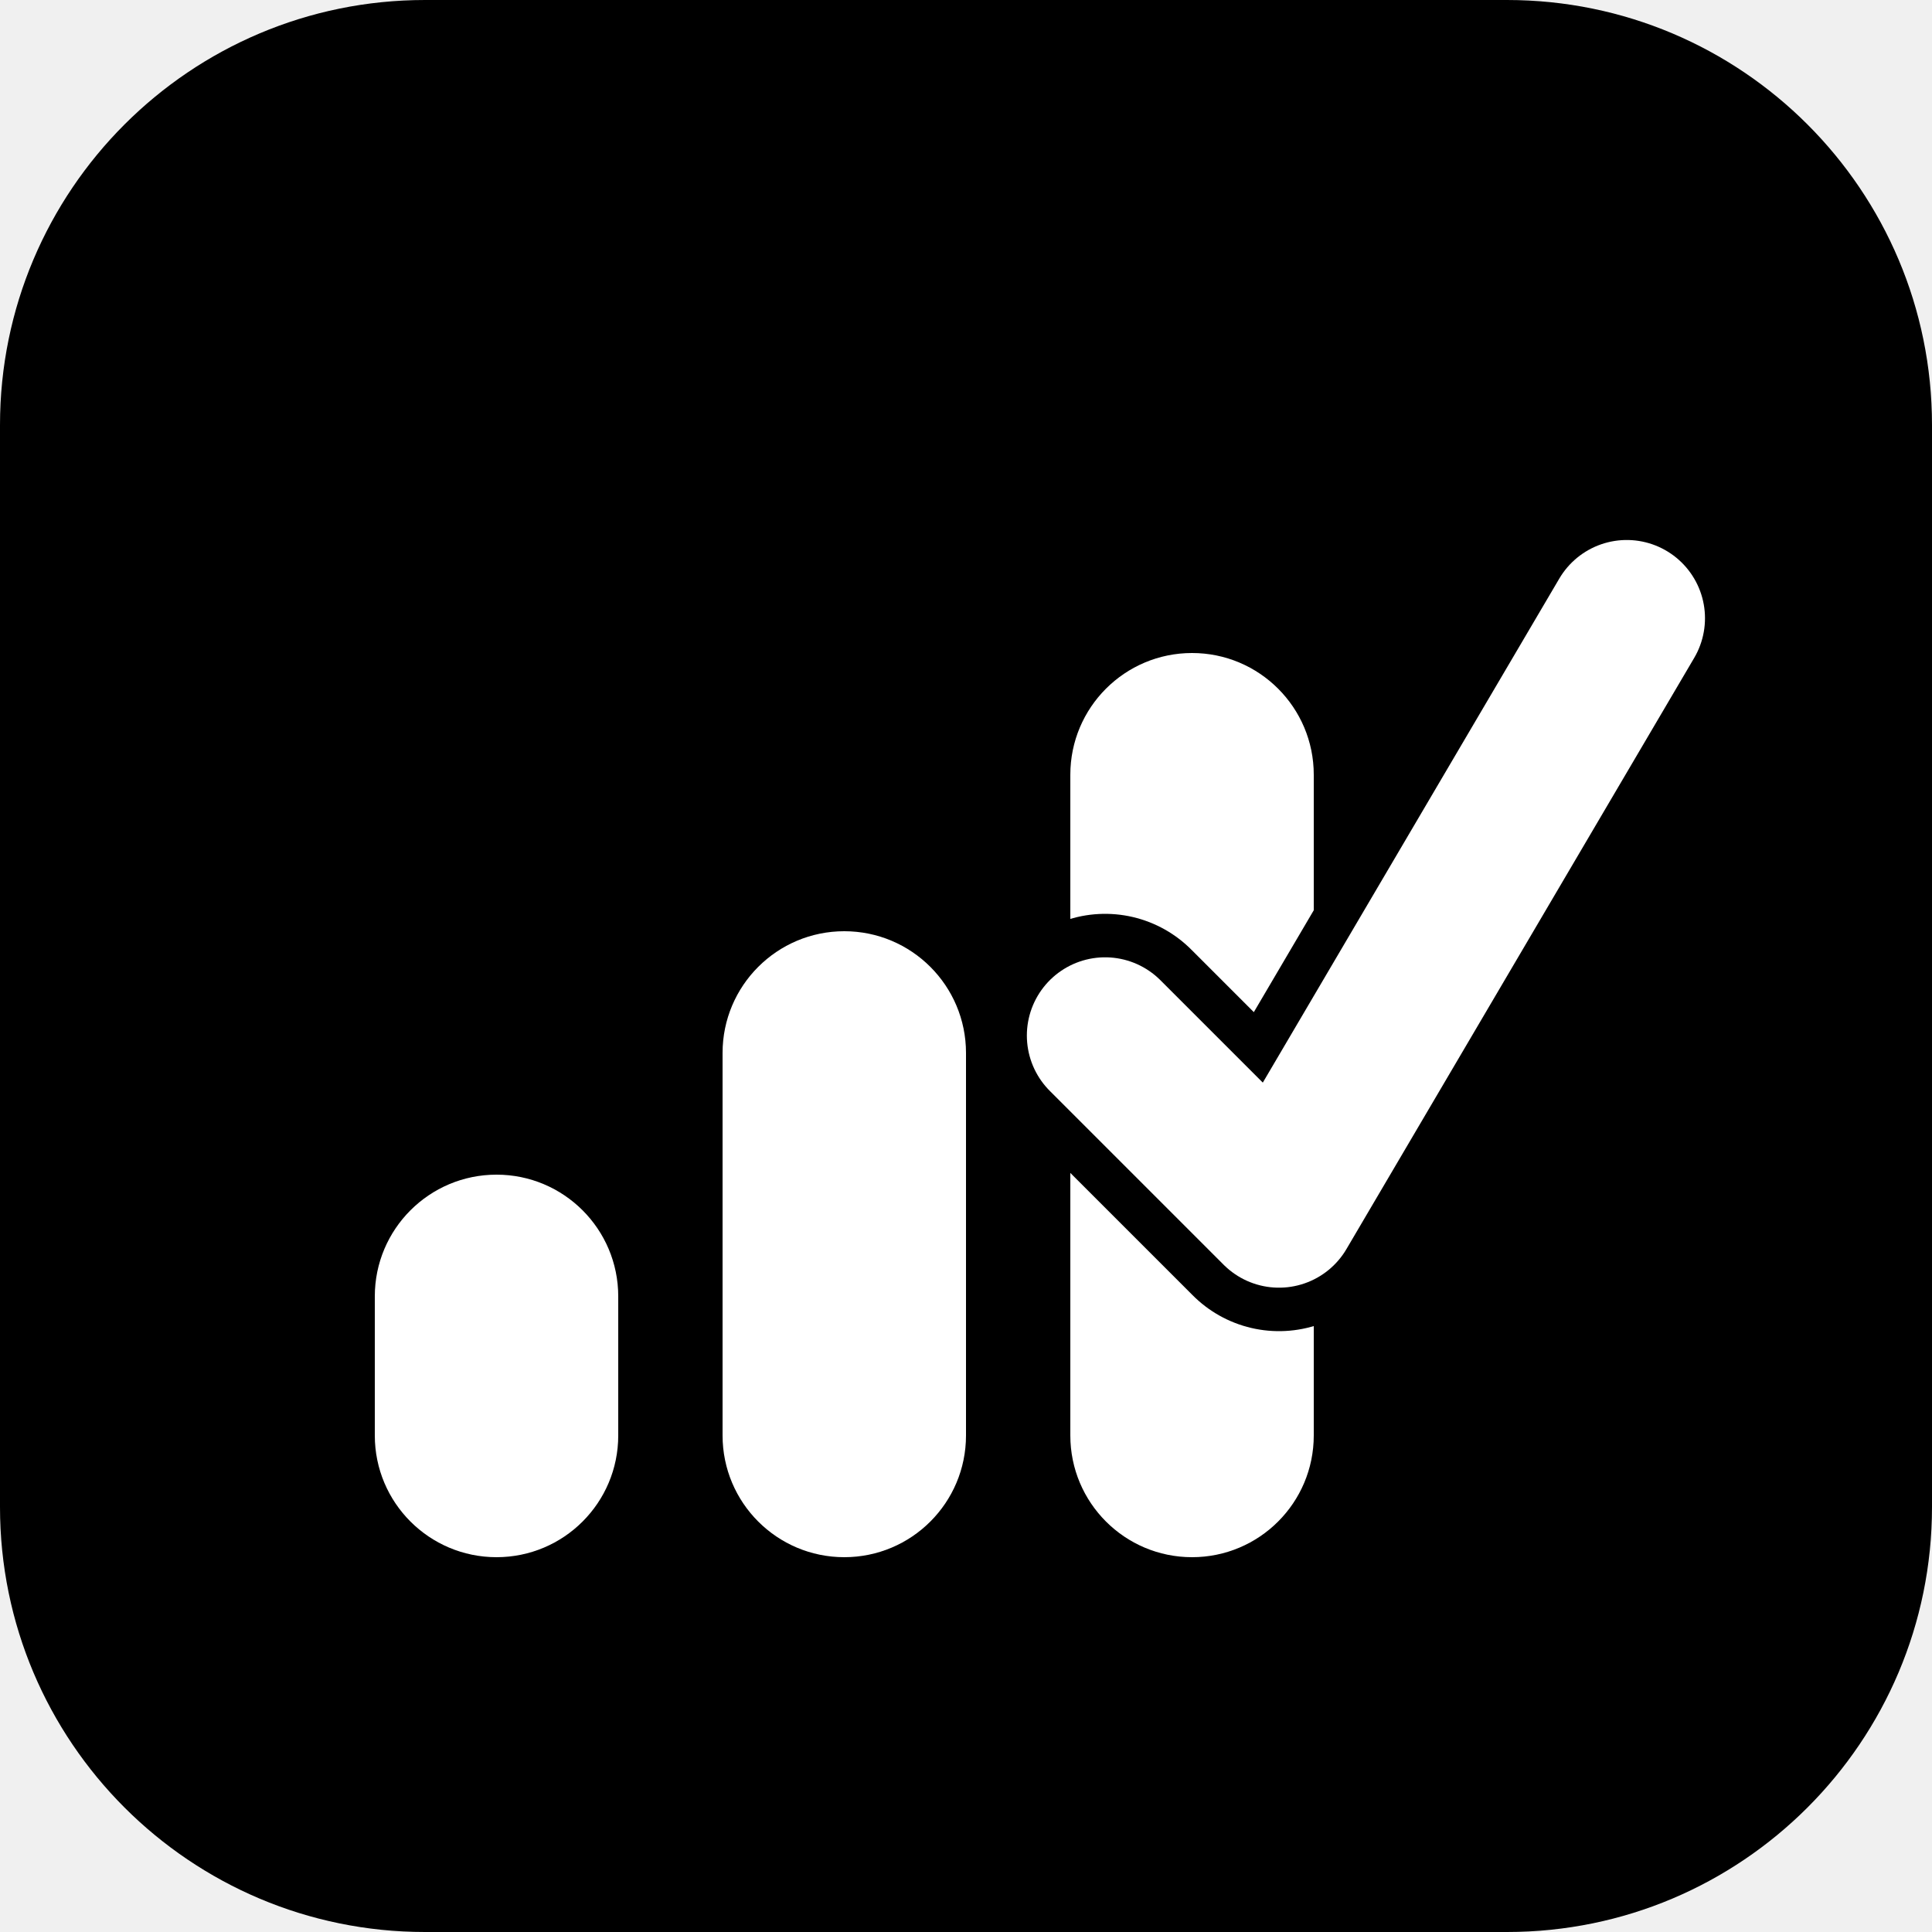
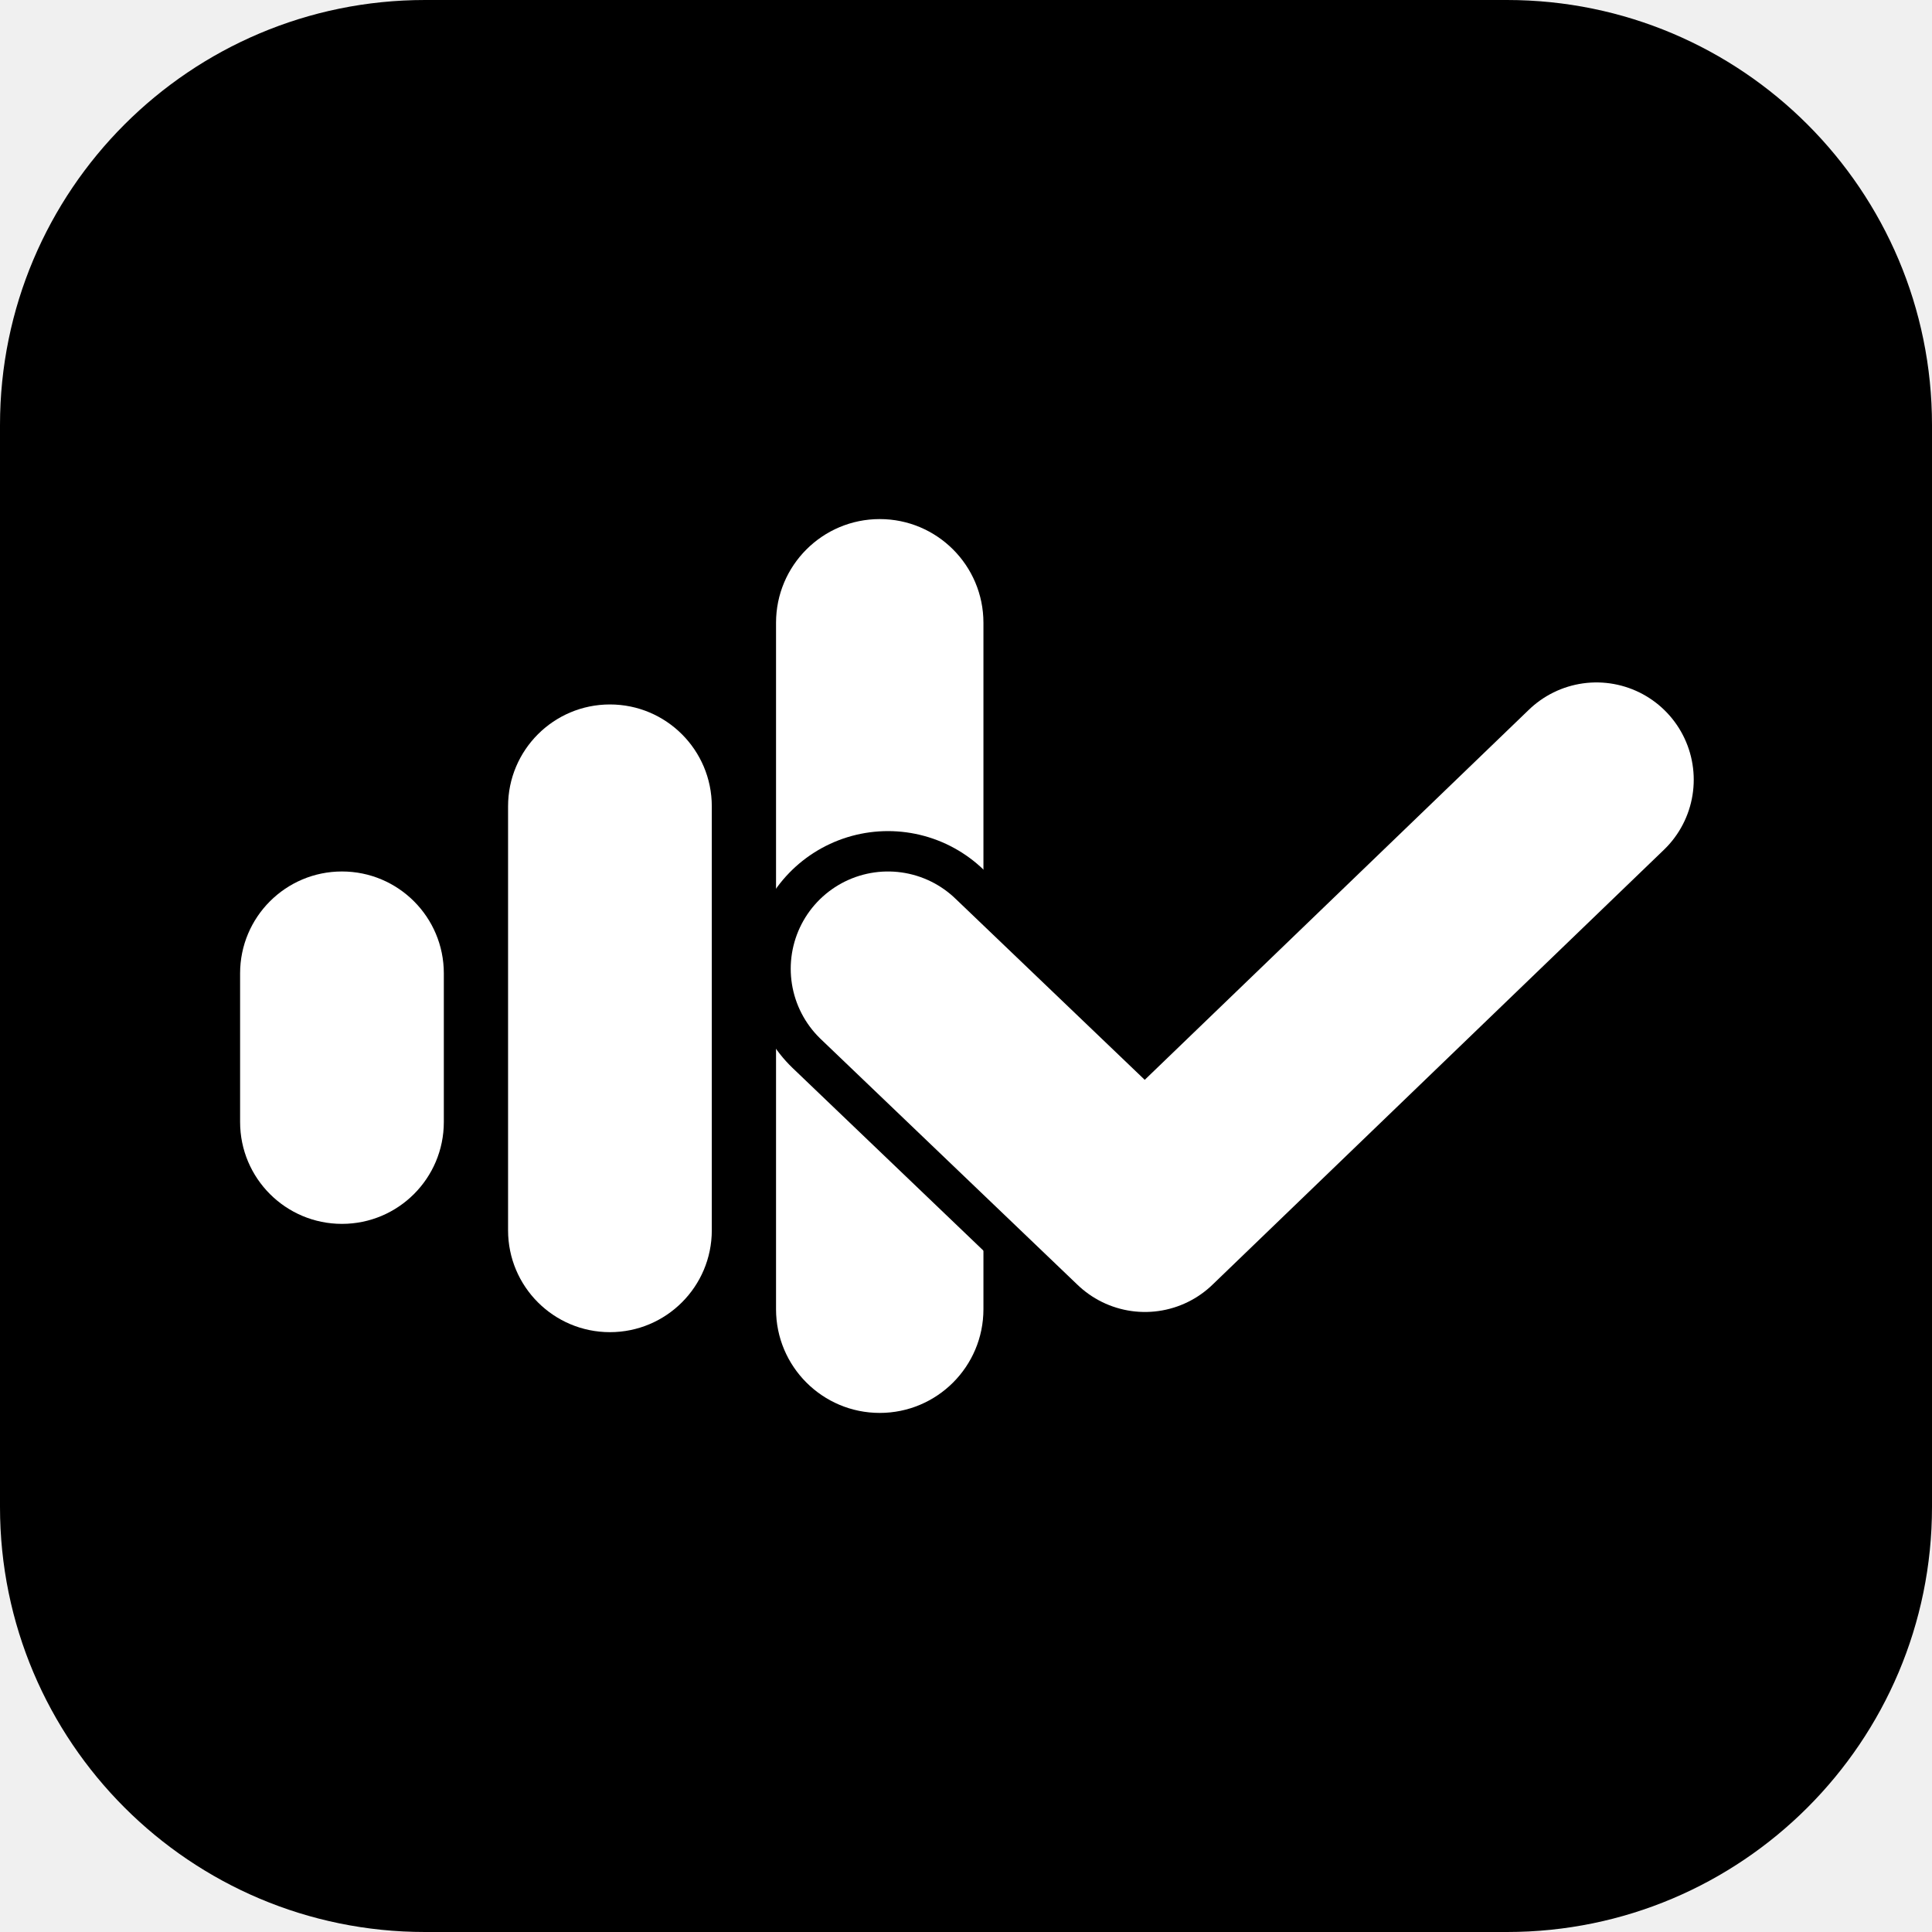
<svg xmlns="http://www.w3.org/2000/svg" viewBox="0 0 100 100">
  <rect width="100" height="100" rx="22" fill="#000" />
-   <g transform="translate(50 50) scale(0.9) translate(-49 -56)">
-     <rect x="15" y="68" width="14" height="22" rx="7" fill="#fff" />
-     <rect x="35" y="54" width="14" height="36" rx="7" fill="#fff" />
-     <rect x="55" y="38" width="14" height="52" rx="7" fill="#fff" />
-     <path d="M57 60 L67 70 L87 36" fill="none" stroke="#000" stroke-width="14" stroke-linecap="round" stroke-linejoin="round" />
-     <path d="M57 60 L67 70 L87 36" fill="none" stroke="#fff" stroke-width="9" stroke-linecap="round" stroke-linejoin="round" />
+   <g transform="translate(50 50) scale(0.095) translate(-780.5 -516.5)">
+     <rect x="385" y="465" width="111" height="192" rx="55.5" fill="#fff" />
+     <rect x="531" y="374" width="111" height="342" rx="55.5" fill="#fff" />
+     <rect x="677" y="273" width="113" height="487" rx="56.5" fill="#fff" />
+     <path d="M738 518 L878 652 L1124 415" fill="none" stroke="#000" stroke-width="150" stroke-linecap="round" stroke-linejoin="round" />
+     <path d="M738 518 L878 652 L1124 415" fill="none" stroke="#fff" stroke-width="106" stroke-linecap="round" stroke-linejoin="round" />
  </g>
</svg>
